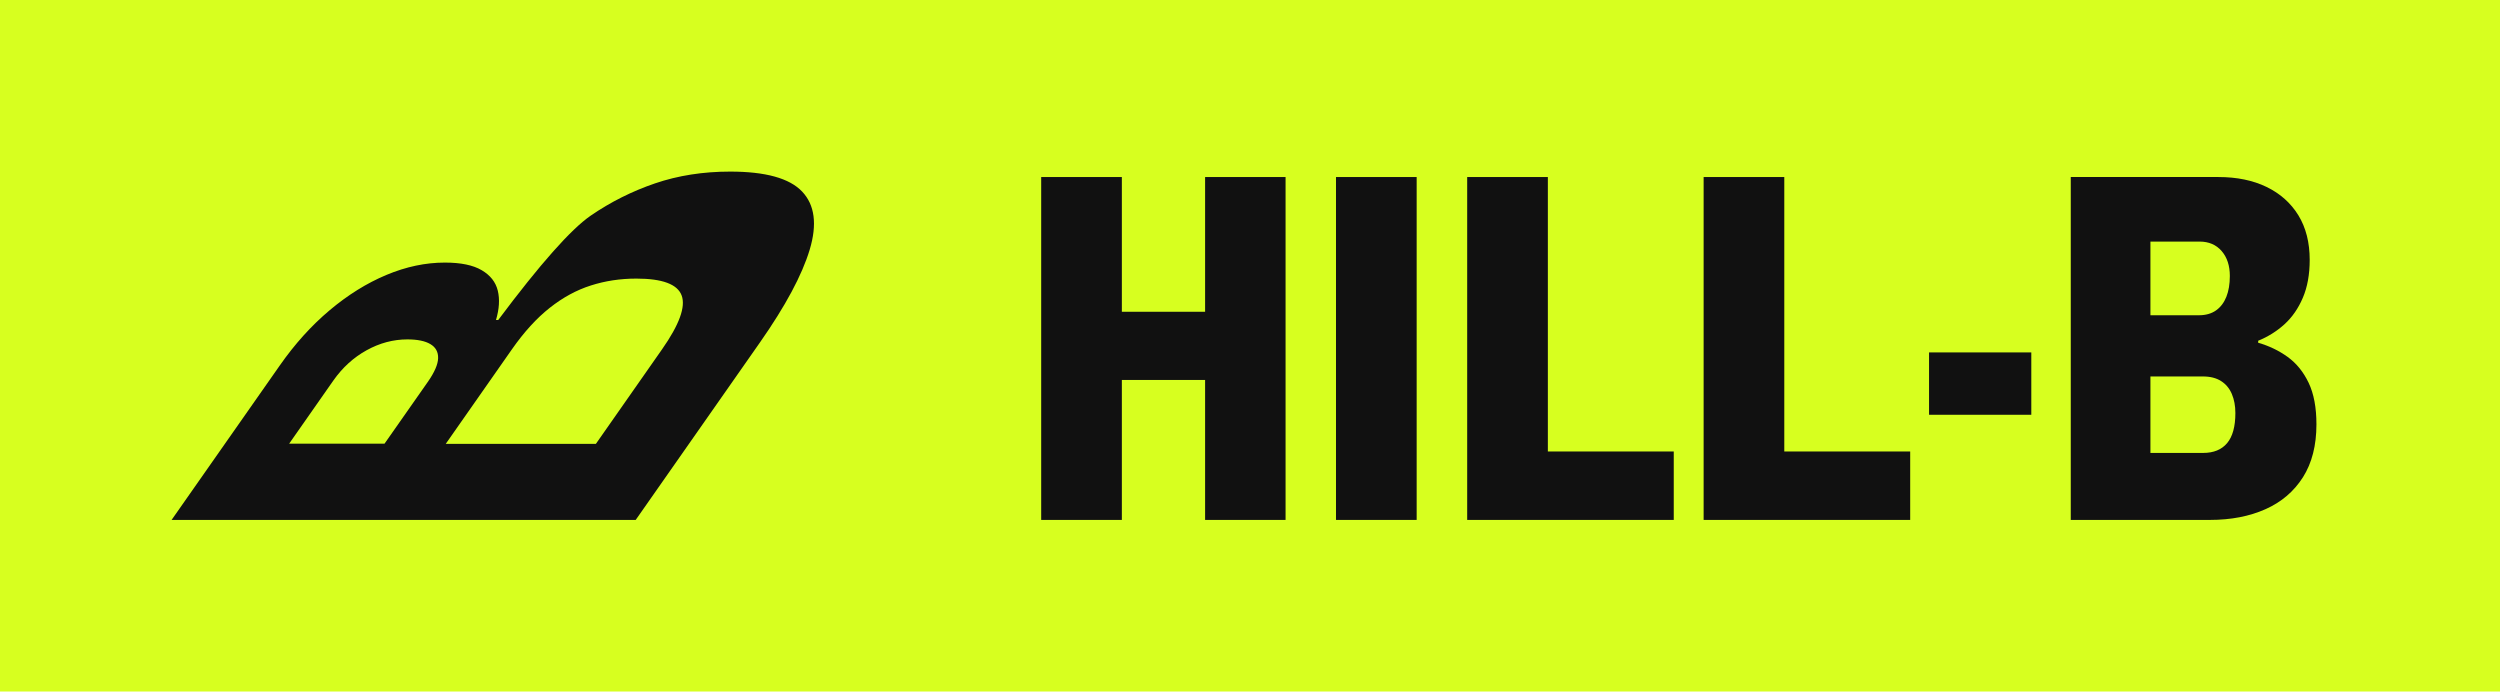
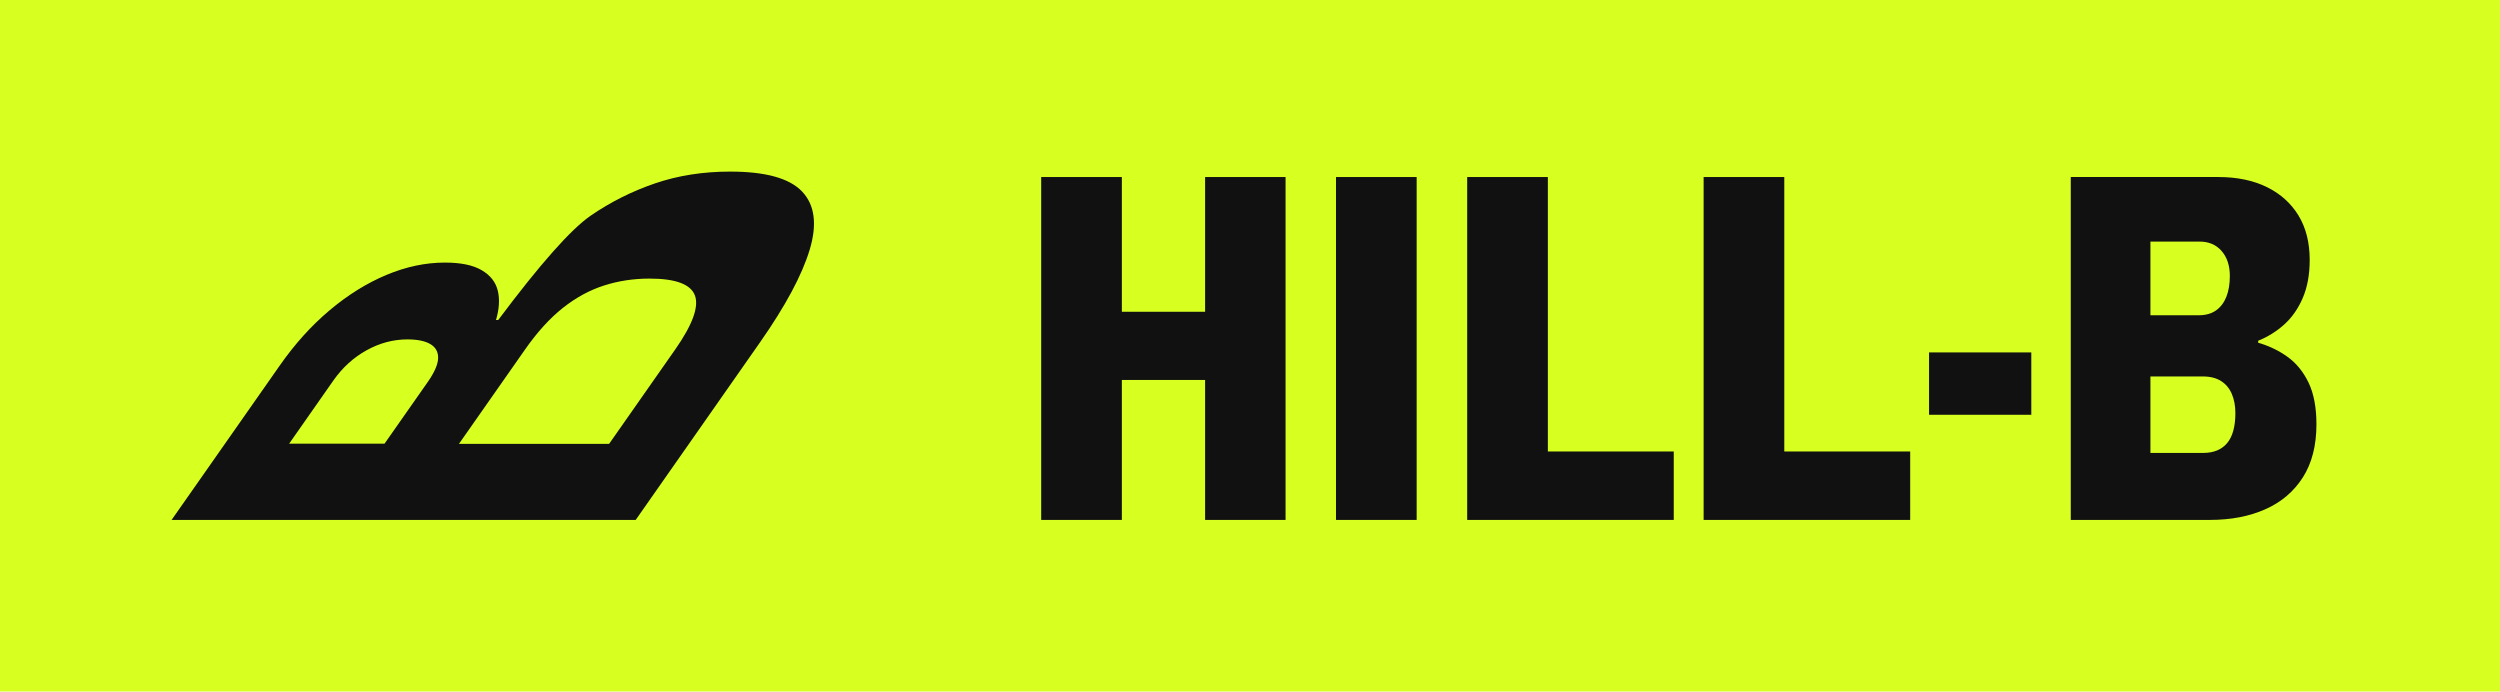
<svg xmlns="http://www.w3.org/2000/svg" viewBox="-344 -344 5011.8 1386.3">
  <rect x="-344" y="-344" width="100%" height="100%" fill="#d7ff1f" />
  <g fill="#111111">
-     <path d="M930.4 698.3H0L216.8 388.8Q261.9 324.2 316.8 278Q371.7 231.8 430.8 207.1Q489.8 182.4 547.9 182.4Q595.8 182.4 621.7 197.7Q647.6 212.9 653.9 238.6Q660.2 264.3 650.3 297.5H654.8Q780.6 129.4 840.2 88.3Q899.9 47.3 969.2 23.6Q1038.5 0 1119.8 0Q1226.2 0 1264.1 40.1Q1302.1 80.2 1279.2 156.6Q1256.2 232.9 1179.7 342.2ZM850.6 545.8 983 356.6Q1035.2 282.2 1022.5 248.3Q1009.9 214.5 931.6 214.5Q883.7 214.5 840.5 228.3Q797.4 242 758.1 273.1Q718.7 304.2 682.1 356.5L549.6 545.8ZM426.9 545.4 513.5 421.8Q533.9 392.7 534.3 373.9Q534.7 355.2 518.7 345.8Q502.8 336.4 472.7 336.4Q430.2 336.4 390.9 358.2Q351.6 379.9 324.1 419.1L235.7 545.4Z" />
+     <path d="M930.4 698.3H0L216.8 388.8Q261.9 324.2 316.8 278Q371.7 231.8 430.8 207.1Q489.8 182.4 547.9 182.4Q595.8 182.4 621.7 197.7Q647.6 212.9 653.9 238.6Q660.2 264.3 650.3 297.5H654.8Q780.6 129.4 840.2 88.3Q899.9 47.3 969.2 23.6Q1038.5 0 1119.8 0Q1226.2 0 1264.1 40.1Q1302.1 80.2 1279.2 156.6Q1256.2 232.9 1179.7 342.2ZM877.1 545.8 1009.6 356.6Q1061.7 282.2 1049.1 248.3Q1036.5 214.5 958.1 214.5Q910.2 214.5 867.1 228.3Q824 242 784.6 273.1Q745.3 304.2 708.7 356.5L576.1 545.8ZM426.9 545.4 513.5 421.8Q533.9 392.7 534.3 373.9Q534.7 355.2 518.7 345.8Q502.8 336.4 472.7 336.4Q430.2 336.4 390.9 358.2Q351.6 379.9 324.1 419.1L235.7 545.4Z" />
    <g transform="translate(1687.8 10.3)">
      <path d="M55.5 688V0.6H217.2V270.7H384.1V0.6H545.4V688H384.1V407.4H217.2V688Z" />
      <path d="M646.5 688V0.6H808.2V688Z" />
      <path d="M909.5 688V0.6H1071.2V550.8H1323.6V688Z" />
      <path d="M1383.5 688V0.6H1545.2V550.8H1797.6V688Z" />
      <path d="M1835.4 477.2V352.2H2040.4V477.2Z" />
      <path d="M2119.5 688V0.6H2415.4Q2471 0.6 2512.1 20.5Q2553.2 40.5 2575.9 77.5Q2598.5 114.5 2598.5 166.7Q2598.5 210.4 2584.8 242.5Q2571.1 274.7 2547.9 295.8Q2524.7 316.8 2495.2 328.8V332.8Q2527.9 342.2 2554.4 361.3Q2580.8 380.5 2596.4 413.2Q2612 446 2612 496.4Q2612 559.7 2585 602.4Q2557.9 645.1 2509.8 666.5Q2461.6 688 2398.4 688ZM2279.2 553.7H2385Q2416.4 553.7 2433 534Q2449.5 514.2 2449.5 473.7Q2449.5 452.2 2442.4 435.5Q2435.3 418.8 2420.8 409.6Q2406.4 400.4 2384.6 400.4H2279.2ZM2279.2 277.7H2376.3Q2396.9 277.7 2410.7 268Q2424.4 258.3 2431.4 240.8Q2438.4 223.3 2438.4 199Q2438.4 167.9 2422 149Q2405.6 130 2377.7 130H2279.2Z" />
    </g>
  </g>
</svg>
